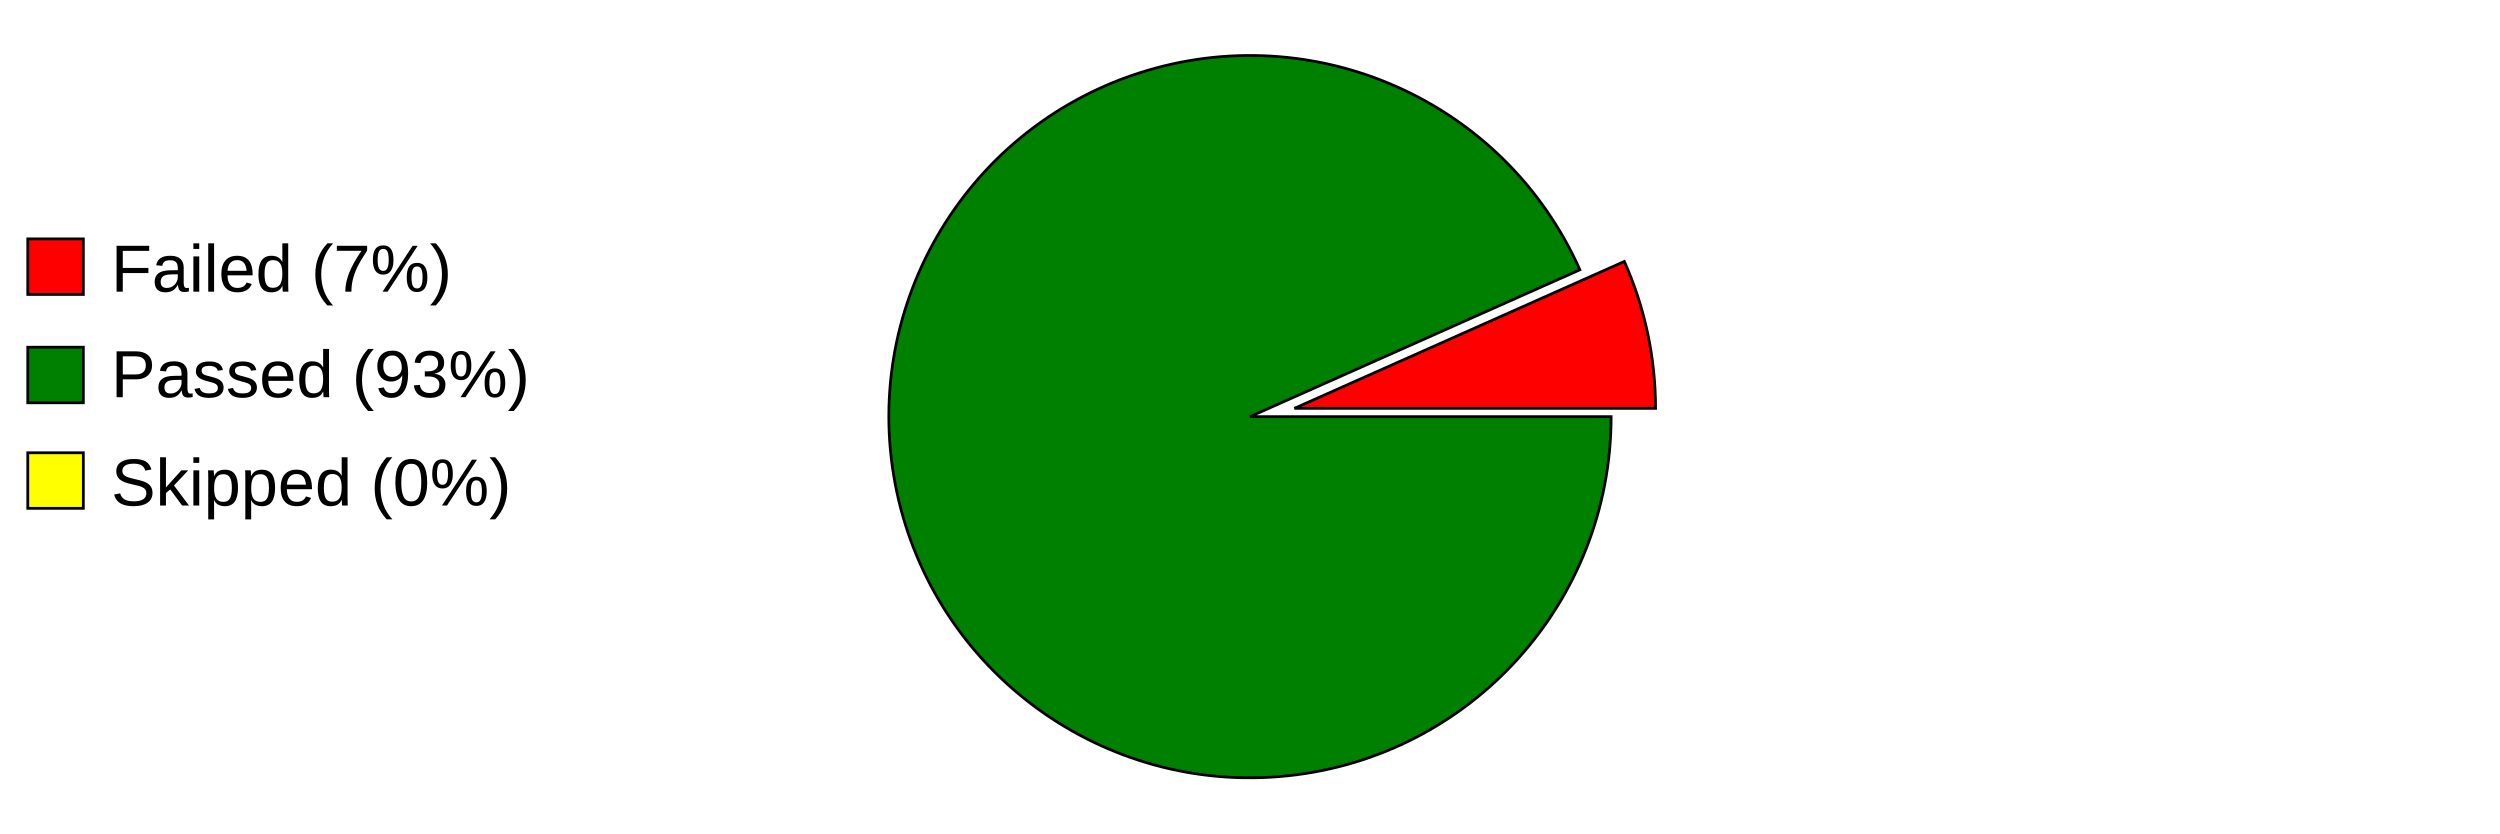
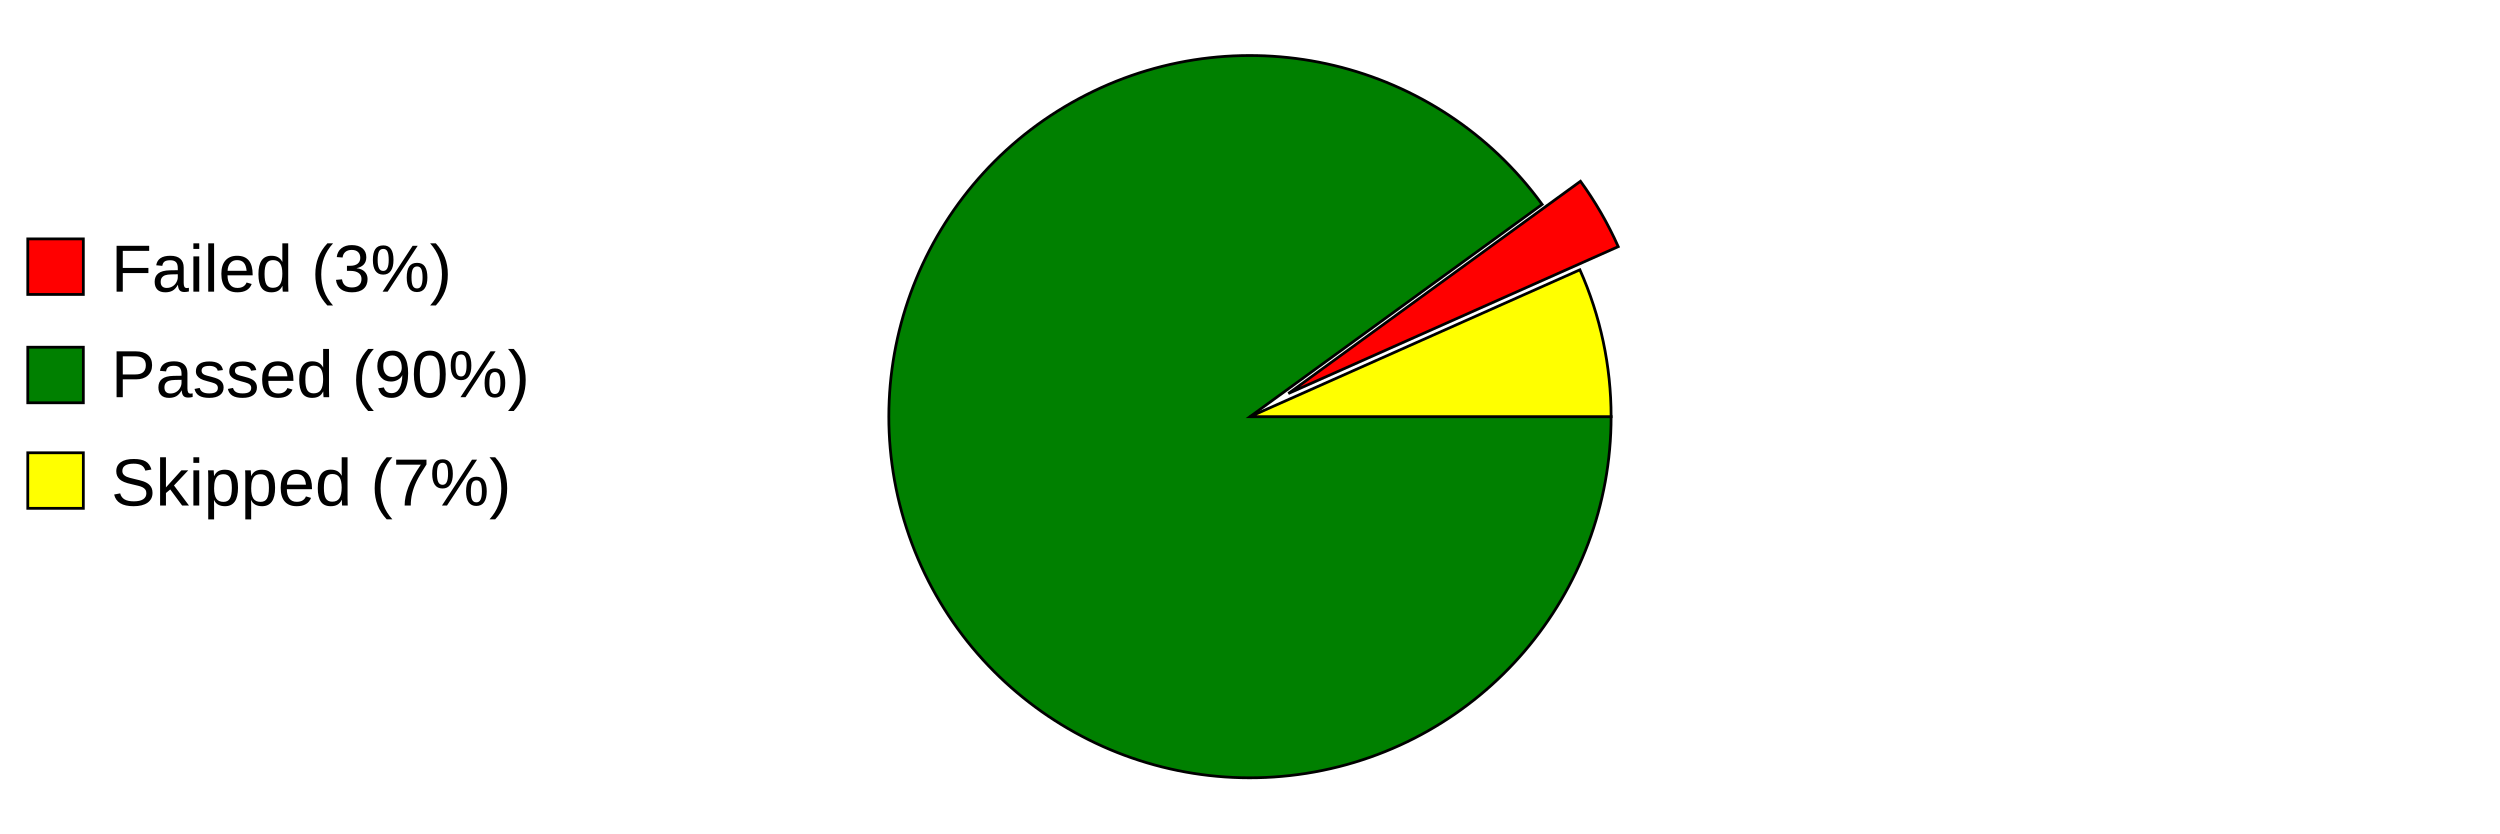
<svg xmlns="http://www.w3.org/2000/svg" preserveAspectRatio="xMidYMid meet" width="600" height="200" viewBox="0 0 900 300">
  <defs>
    <style type="text/css">
                        
				            .axistitle { font-weight:bold; font-size:24px; font-family:Arial; text-anchor:middle; }
				            .xgrid, .ygrid, .legendtext { font-weight:normal; font-size:24px; font-family:Arial; }
				            .xgrid {text-anchor:middle;}
				            .ygrid {text-anchor:end;}
				            .gridline { stroke:black; stroke-width:1; }
				            .values { fill:black; stroke:none; text-anchor:middle; font-size:12px; font-weight:bold; }
	   		            
                    </style>
  </defs>
  <svg id="graphzone" preserveAspectRatio="xMidYMid meet" x="0" y="0">
    <rect style="fill:red;stroke-width:1;stroke:black;" x="10" y="86" width="20" height="20" />
-     <text class="legendtext" x="40" y="105">Failed (7%)
+     <text class="legendtext" x="40" y="105">Failed (3%)
                    </text>
    <rect style="fill:green;stroke-width:1;stroke:black;" x="10" y="125" width="20" height="20" />
-     <text class="legendtext" x="40" y="143">Passed (93%)
+     <text class="legendtext" x="40" y="143">Passed (90%)
                    </text>
    <rect style="fill:yellow;stroke-width:1;stroke:black;" x="10" y="163" width="20" height="20" />
-     <text class="legendtext" x="40" y="182">Skipped (0%)
+     <text class="legendtext" x="40" y="182">Skipped (7%)
                    </text>
    <g style="stroke:black;stroke-width:1" transform="translate(450,150)">
-       <g style="fill:red" transform="rotate(-0) translate(16, -3)">
+       <g style="fill:red" transform="rotate(-24) translate(16, -2)">
+         <path d="M 0 0 h 130 A 130,130 0,0,0 127.159,-27.029 z" />
+       </g>
+       <g style="fill:green" transform="rotate(-36)">
+         <path d="M 0 0 h 130 A 130,130 0,1,0 105.172,76.412 z" />
+       </g>
+       <g style="fill:yellow" transform="rotate(360)">
        <path d="M 0 0 h 130 A 130,130 0,0,0 118.761,-52.876 z" />
-       </g>
-       <g style="fill:green" transform="rotate(-24)">
-         <path d="M 0 0 h 130 A 130,130 0,1,0 118.761,52.876 z" />
      </g>
    </g>
  </svg>
</svg>
